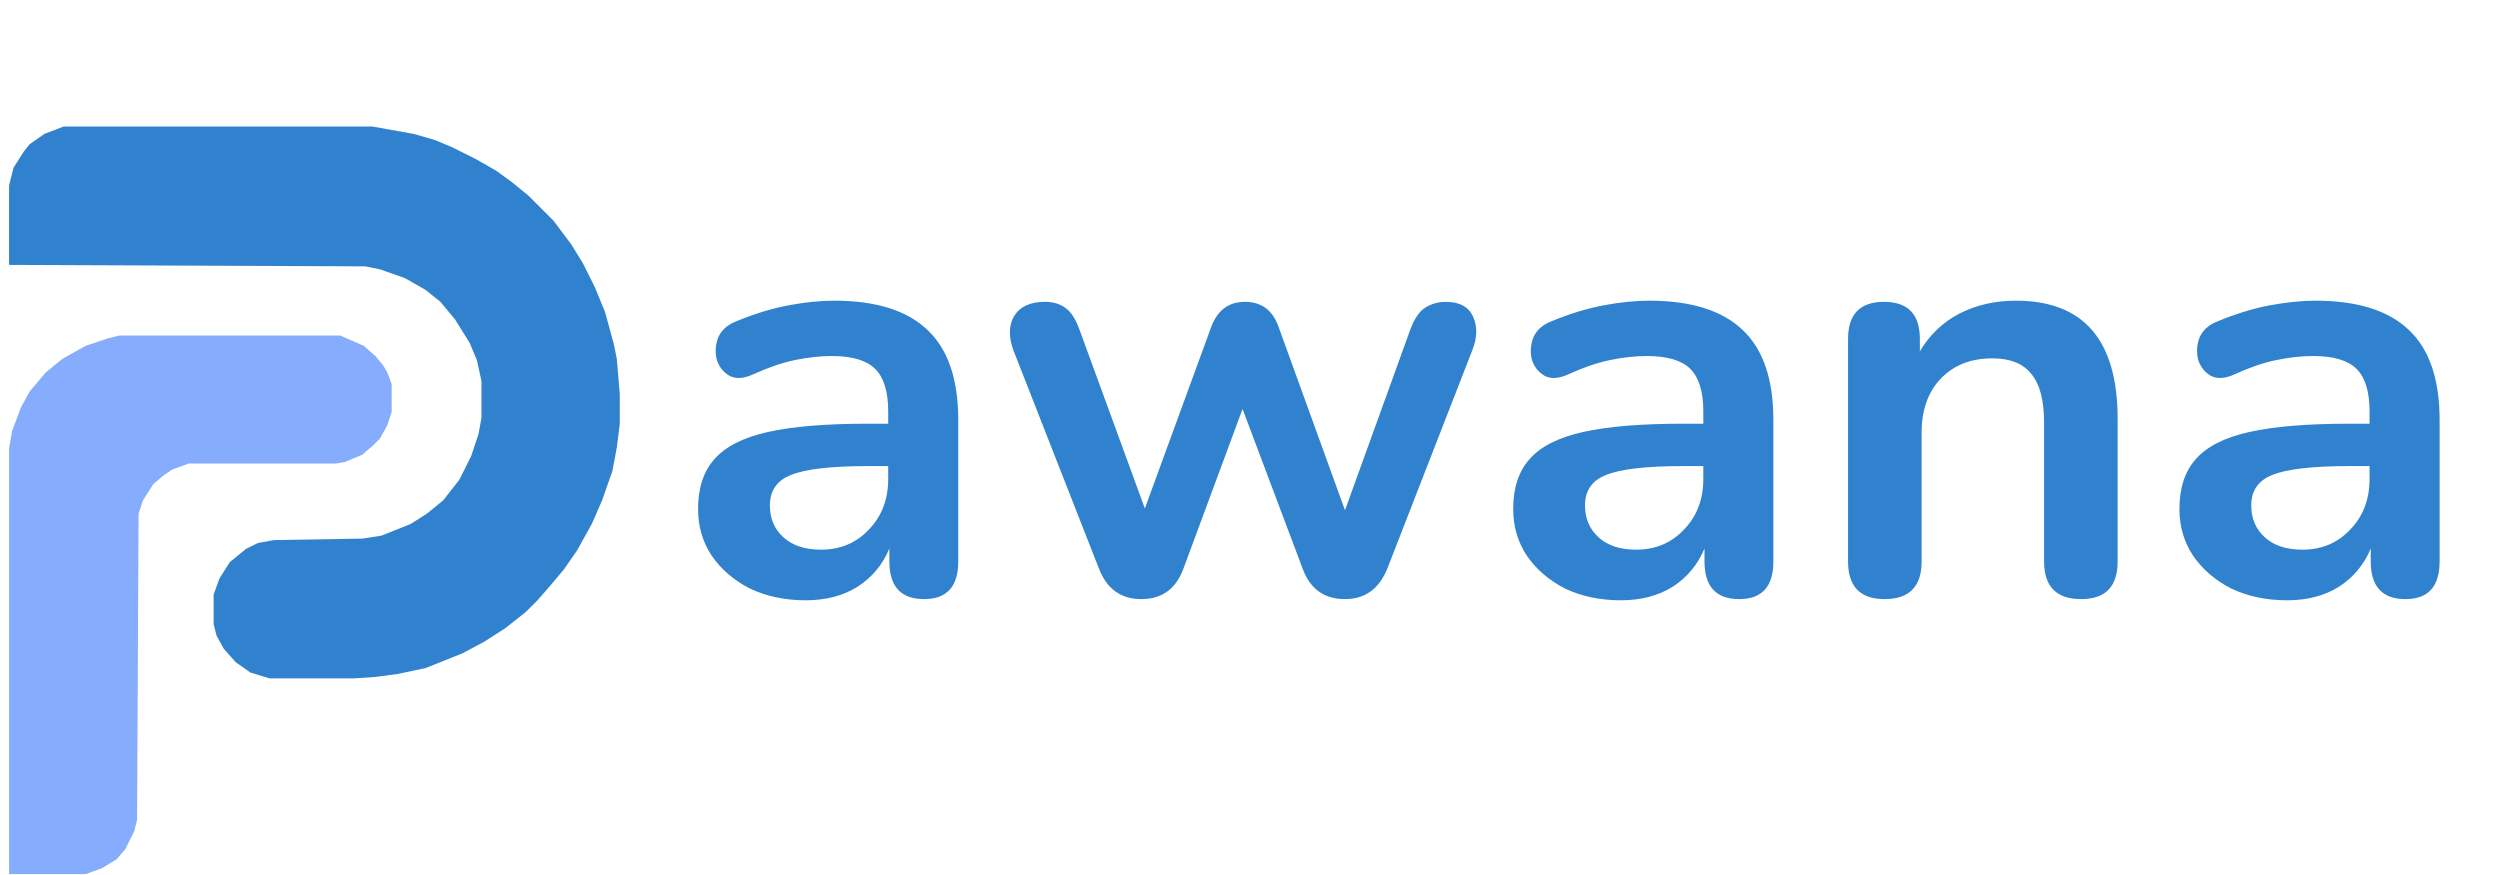
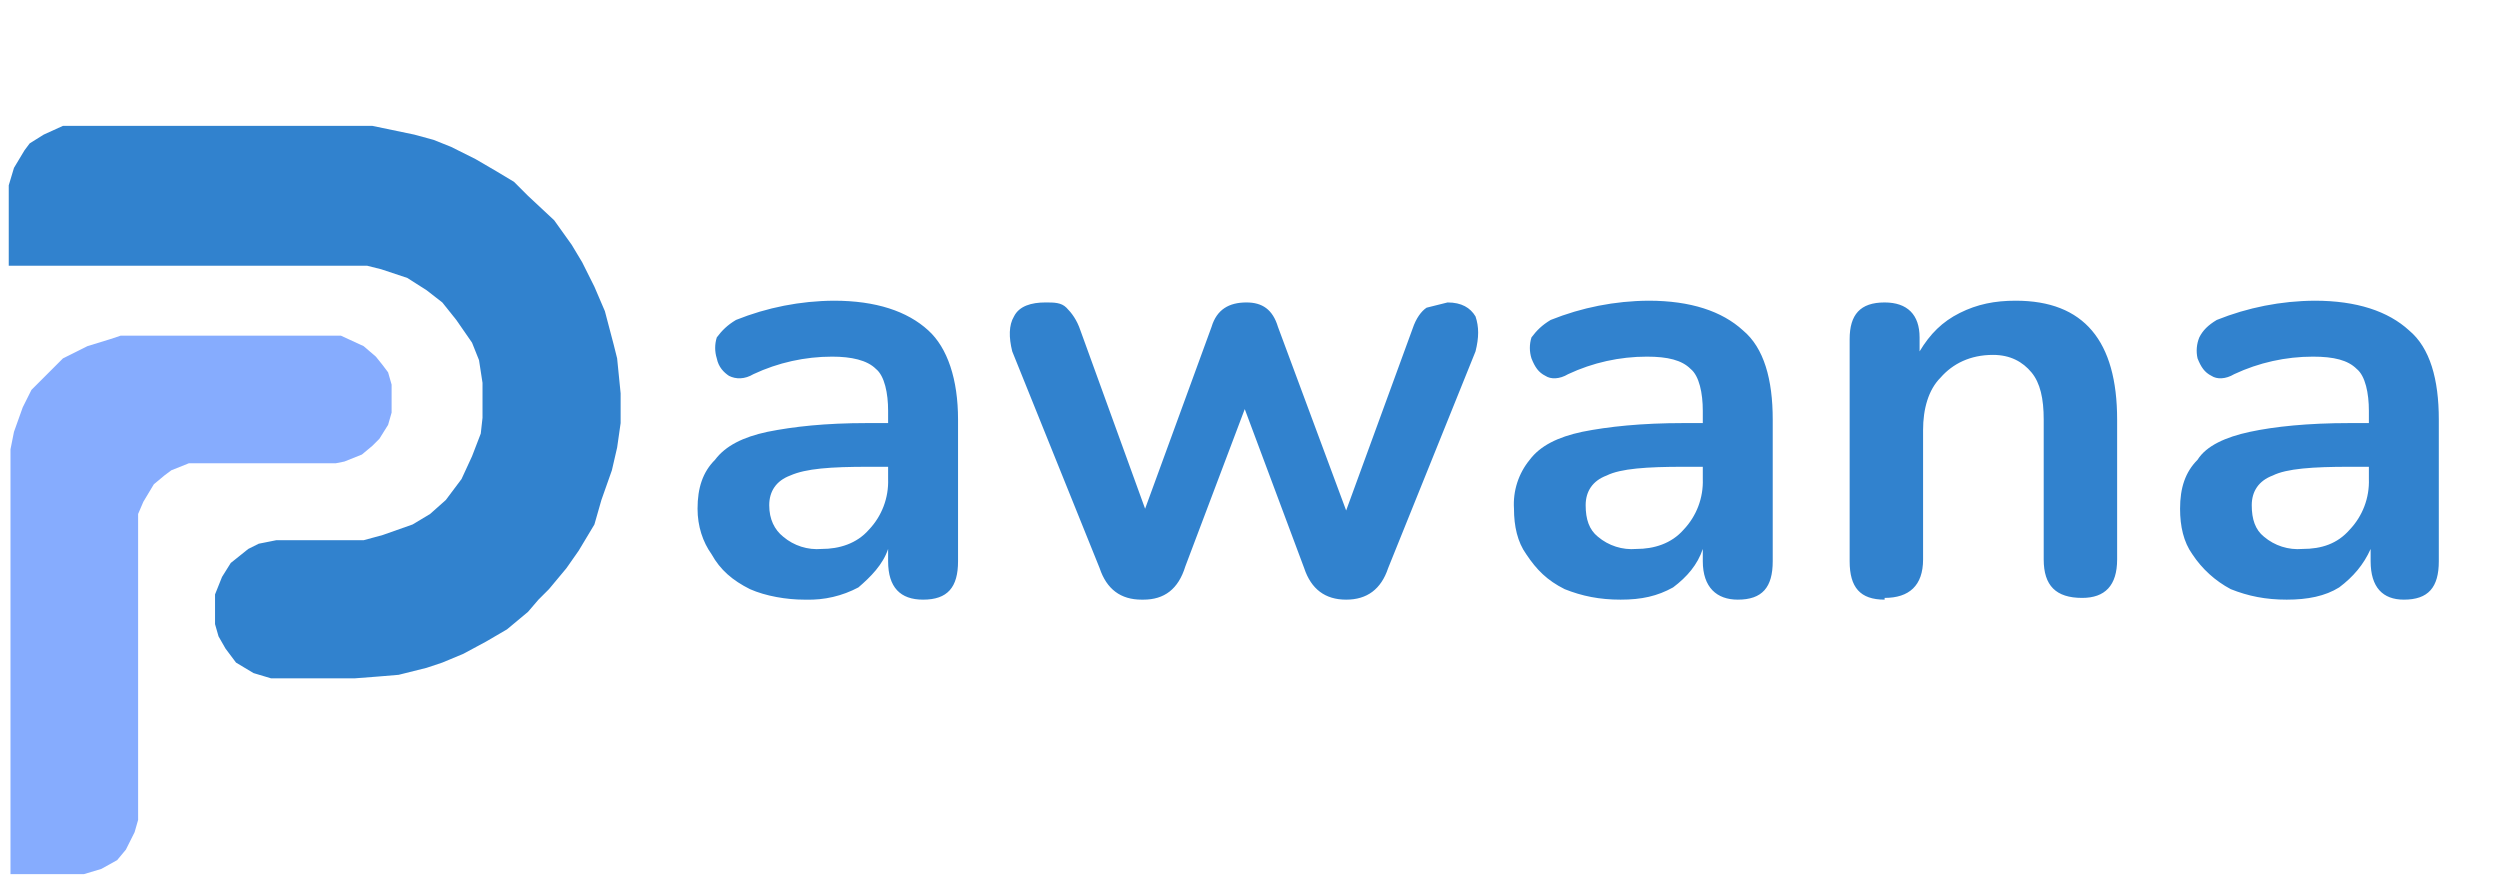
- <svg xmlns="http://www.w3.org/2000/svg" width="143" height="50" viewBox="0 0 143 50" fill="none">
-   <path d="M3.633 7.239H12.471H21.31L23.667 7.66L24.845 7.997L25.855 8.418L27.202 9.091L28.381 9.764L29.306 10.438L30.232 11.195L31.663 12.626L32.673 13.973L33.347 15.067L34.02 16.414L34.609 17.845L35.114 19.697L35.283 20.539L35.451 22.559V24.242L35.283 25.589L35.03 26.936L34.441 28.619L33.852 29.966L33.01 31.482L32.253 32.576L31.327 33.67L30.737 34.343L30.064 35.017L28.886 35.943L27.707 36.7L26.445 37.374L25.182 37.879L24.34 38.215L22.741 38.552L21.478 38.721L20.215 38.805H15.418L14.323 38.468L13.482 37.879L12.808 37.121L12.387 36.364L12.219 35.69V34.007L12.556 33.081L13.145 32.155L14.071 31.397L14.744 31.061L15.67 30.892L20.721 30.808L21.815 30.64L23.498 29.966L24.424 29.377L25.35 28.619L26.276 27.441L26.95 26.094L27.37 24.832L27.539 23.906V21.801L27.286 20.623L26.865 19.613L26.024 18.266L25.182 17.256L24.34 16.582L23.162 15.909L21.731 15.404L20.889 15.236L12.471 15.201L0.519 15.152V14.731V14.226V13.636V12.795V12.29V11.616V10.606L0.771 9.596L1.36 8.67L1.697 8.249L2.539 7.66L3.633 7.239Z" fill="#3182CE" />
-   <path d="M6.832 19.192H19.458L20.805 19.781L21.478 20.37L21.899 20.875L22.152 21.296L22.404 21.97V23.569L22.152 24.327L21.731 25.084L21.31 25.505L20.721 26.01L19.71 26.431L19.205 26.515H10.788L9.862 26.852L9.357 27.189L8.768 27.694L8.178 28.619L7.926 29.377L7.842 46.886L7.673 47.559L7.168 48.569L6.663 49.158L5.822 49.663L4.896 50H0.519V49.579V48.906V48.064V47.306V46.886V25.673L0.687 24.663L1.192 23.317L1.697 22.39L2.623 21.296L3.549 20.539L4.896 19.781L6.158 19.36L6.832 19.192Z" fill="#86ACFE" />
-   <path d="M46.091 34.337C44.901 34.337 43.835 34.112 42.892 33.663C41.972 33.192 41.242 32.563 40.704 31.778C40.188 30.992 39.929 30.105 39.929 29.118C39.929 27.906 40.244 26.952 40.872 26.256C41.501 25.538 42.522 25.021 43.936 24.707C45.35 24.393 47.247 24.236 49.626 24.236H50.805V23.529C50.805 22.406 50.558 21.598 50.064 21.104C49.57 20.61 48.74 20.364 47.572 20.364C46.922 20.364 46.215 20.442 45.451 20.599C44.711 20.756 43.925 21.026 43.094 21.407C42.556 21.654 42.107 21.688 41.748 21.508C41.388 21.306 41.142 21.003 41.007 20.599C40.895 20.173 40.917 19.746 41.074 19.32C41.254 18.893 41.602 18.579 42.118 18.377C43.151 17.951 44.138 17.648 45.081 17.468C46.046 17.288 46.922 17.199 47.707 17.199C50.109 17.199 51.894 17.76 53.061 18.882C54.228 19.982 54.812 21.699 54.812 24.034V32.114C54.812 33.551 54.161 34.269 52.859 34.269C51.534 34.269 50.872 33.551 50.872 32.114V31.374C50.49 32.294 49.885 33.024 49.054 33.562C48.223 34.079 47.236 34.337 46.091 34.337ZM46.966 31.441C48.066 31.441 48.975 31.059 49.694 30.296C50.434 29.533 50.805 28.568 50.805 27.401V26.66H49.66C47.55 26.66 46.08 26.828 45.249 27.165C44.441 27.479 44.037 28.063 44.037 28.916C44.037 29.657 44.295 30.263 44.812 30.734C45.328 31.205 46.046 31.441 46.966 31.441ZM65.283 34.269C64.115 34.269 63.307 33.686 62.858 32.519L57.976 20.061C57.684 19.275 57.696 18.613 58.01 18.074C58.347 17.535 58.93 17.266 59.761 17.266C60.255 17.266 60.659 17.39 60.973 17.636C61.287 17.861 61.556 18.299 61.781 18.95L65.485 29.084L69.289 18.68C69.648 17.737 70.288 17.266 71.209 17.266C72.151 17.266 72.791 17.737 73.128 18.68L76.933 29.185L80.67 18.849C80.894 18.242 81.175 17.827 81.512 17.603C81.871 17.378 82.264 17.266 82.69 17.266C83.498 17.266 84.026 17.558 84.272 18.141C84.519 18.703 84.497 19.342 84.205 20.061L79.357 32.519C78.885 33.686 78.077 34.269 76.933 34.269C75.743 34.269 74.935 33.686 74.508 32.519L71.074 23.394L67.707 32.485C67.28 33.675 66.472 34.269 65.283 34.269ZM92.716 34.337C91.526 34.337 90.46 34.112 89.517 33.663C88.597 33.192 87.868 32.563 87.329 31.778C86.813 30.992 86.555 30.105 86.555 29.118C86.555 27.906 86.869 26.952 87.497 26.256C88.126 25.538 89.147 25.021 90.561 24.707C91.975 24.393 93.872 24.236 96.251 24.236H97.43V23.529C97.43 22.406 97.183 21.598 96.689 21.104C96.195 20.61 95.365 20.364 94.198 20.364C93.547 20.364 92.84 20.442 92.076 20.599C91.336 20.756 90.55 21.026 89.719 21.407C89.181 21.654 88.732 21.688 88.373 21.508C88.013 21.306 87.767 21.003 87.632 20.599C87.52 20.173 87.542 19.746 87.699 19.32C87.879 18.893 88.227 18.579 88.743 18.377C89.776 17.951 90.763 17.648 91.706 17.468C92.671 17.288 93.547 17.199 94.332 17.199C96.734 17.199 98.519 17.76 99.686 18.882C100.853 19.982 101.437 21.699 101.437 24.034V32.114C101.437 33.551 100.786 34.269 99.484 34.269C98.159 34.269 97.497 33.551 97.497 32.114V31.374C97.116 32.294 96.51 33.024 95.679 33.562C94.849 34.079 93.861 34.337 92.716 34.337ZM93.591 31.441C94.691 31.441 95.6 31.059 96.319 30.296C97.059 29.533 97.43 28.568 97.43 27.401V26.66H96.285C94.175 26.66 92.705 26.828 91.874 27.165C91.066 27.479 90.662 28.063 90.662 28.916C90.662 29.657 90.92 30.263 91.437 30.734C91.953 31.205 92.671 31.441 93.591 31.441ZM107.796 34.269C106.404 34.269 105.709 33.551 105.709 32.114V19.387C105.709 17.973 106.393 17.266 107.762 17.266C109.132 17.266 109.816 17.973 109.816 19.387V20.094C110.377 19.151 111.129 18.433 112.072 17.939C113.037 17.446 114.115 17.199 115.304 17.199C119.188 17.199 121.129 19.454 121.129 23.966V32.114C121.129 33.551 120.434 34.269 119.042 34.269C117.628 34.269 116.921 33.551 116.921 32.114V24.168C116.921 22.889 116.674 21.957 116.18 21.374C115.709 20.79 114.968 20.498 113.958 20.498C112.723 20.498 111.735 20.891 110.995 21.677C110.276 22.44 109.917 23.461 109.917 24.741V32.114C109.917 33.551 109.21 34.269 107.796 34.269ZM130.825 34.337C129.635 34.337 128.569 34.112 127.626 33.663C126.706 33.192 125.977 32.563 125.438 31.778C124.922 30.992 124.663 30.105 124.663 29.118C124.663 27.906 124.978 26.952 125.606 26.256C126.235 25.538 127.256 25.021 128.67 24.707C130.084 24.393 131.981 24.236 134.36 24.236H135.539V23.529C135.539 22.406 135.292 21.598 134.798 21.104C134.304 20.61 133.474 20.364 132.307 20.364C131.656 20.364 130.949 20.442 130.185 20.599C129.445 20.756 128.659 21.026 127.828 21.407C127.29 21.654 126.841 21.688 126.482 21.508C126.122 21.306 125.876 21.003 125.741 20.599C125.629 20.173 125.651 19.746 125.808 19.32C125.988 18.893 126.336 18.579 126.852 18.377C127.885 17.951 128.872 17.648 129.815 17.468C130.78 17.288 131.656 17.199 132.441 17.199C134.843 17.199 136.628 17.76 137.795 18.882C138.962 19.982 139.546 21.699 139.546 24.034V32.114C139.546 33.551 138.895 34.269 137.593 34.269C136.268 34.269 135.606 33.551 135.606 32.114V31.374C135.225 32.294 134.619 33.024 133.788 33.562C132.957 34.079 131.97 34.337 130.825 34.337ZM131.7 31.441C132.8 31.441 133.709 31.059 134.428 30.296C135.168 29.533 135.539 28.568 135.539 27.401V26.66H134.394C132.284 26.66 130.814 26.828 129.983 27.165C129.175 27.479 128.771 28.063 128.771 28.916C128.771 29.657 129.029 30.263 129.546 30.734C130.062 31.205 130.78 31.441 131.7 31.441Z" fill="#3182CE" />
+ <svg xmlns="http://www.w3.org/2000/svg" fill="none" viewBox="0 0 1430 500">
+   <path d="M36 72h177l24 5 11 3 10 4 14 7 12 7 10 6 8 8 15 14 10 14 6 10 7 14 6 14 5 19 2 8 2 20v17l-2 14-3 13-6 17L340 300l-9 15-7 10-10 12-6 6-6 7-12 10-12 7-13 7-12 5-9 3-16 4-12 1-13 1h-48l-10-3-10-6-6-8-4-7-2-7V340l4-10 5-8 10-8 6-3 10-2h50l11-3 17-6 10-6 9-8 9-12 6-13 5-13 1-9v-20l-2-13-4-10-9-13-8-10-9-7-11-7-15-5-8-2H5v-46l3-10 6-10 3-4 8-5 11-5Z" fill="#3182CE" />
+   <path d="M68 192h127l13 6 7 6 4 5 3 4 2 7v16l-2 7-5 8-4 4-6 5-10 4-5 1h-84l-10 4-4 3-6 5-6 10-3 7v175l-2 7-5 10-5 6-9 5-10 3H6V257l2-10 5-14 5-10 10-10 8-8 14-7 13-4 6-2Z" fill="#86ACFE" />
+   <path d="M460 343c-10 0-22-2-31-6-10-5-17-11-22-20-5-7-8-16-8-26 0-12 3-21 10-28 6-8 16-13 30-16 15-3 33-5 57-5h12v-7c0-10-2-20-7-24-5-5-14-7-25-7a106 106 0 00-45 10c-5 3-10 3-14 1-3-2-6-5-7-10a20 20 0 01 0-12c3-4 6-7 11-10a153 153 0 01 56-11c24 0 42 6 54 17 11 10 17 28 17 51v81c0 15-6 22-20 22-13 0-20-7-20-22v-7c-3 9-10 16-17 22a60 60 0 01-30 7Zm10-29c10 0 20-3 27-11a40 40 0 00 11-29v-7h-11c-22 0-36 1-45 5-8 3-12 9-12 17 0 8 3 14 8 18a30 30 0 00 22 7Zm183 29c-12 0-20-6-24-18l-50-124c-2-8-2-15 1-20 3-6 10-8 18-8 5 0 9 0 12 3 3 3 6 7 8 13l37 102 38-104c3-10 10-14 20-14 9 0 15 4 18 14L770 292l38-104c2-6 5-10 8-12l12-3c8 0 13 3 16 8 2 6 2 12 0 20l-50 124c-4 12-12 18-24 18s-20-6-24-18l-34-91-34 90c-4 13-12 19-24 19Zm274 0c-12 0-22-2-32-6-10-5-16-11-22-20-5-7-7-16-7-26a40 40 0 01 9-28c6-8 16-13 30-16 15-3 34-5 58-5h11v-7c0-10-2-20-7-24-5-5-13-7-25-7a106 106 0 00-45 10c-5 3-10 3-13 1-4-2-6-5-8-10a20 20 0 01 0-12c3-4 6-7 11-10a153 153 0 01 56-11c24 0 42 6 54 17 12 10 17 28 17 51v81c0 15-6 22-20 22-12 0-20-7-20-22v-7c-3 9-9 16-17 22-9 5-18 7-30 7Zm9-29c10 0 20-3 27-11a40 40 0 00 11-29v-7h-11c-21 0-36 1-44 5-8 3-12 9-12 17 0 8 2 14 7 18a30 30 0 00 22 7Zm142 29c-14 0-20-7-20-22V194c0-14 6-21 20-21 13 0 20 7 20 20v8c6-10 13-17 23-22 10-5 20-7 32-7 39 0 58 23 58 68v80c0 15-7 22-20 22-15 0-22-7-22-22v-80c0-12-2-21-7-27-5-6-12-10-22-10-13 0-23 5-30 13-7 7-10 18-10 30V320c0 15-8 22-22 22Zm230 0c-12 0-22-2-32-6a60 60 0 01-22-20c-5-7-7-16-7-26 0-12 3-21 10-28 5-8 16-13 30-16 14-3 33-5 57-5h11v-7c0-10-2-20-7-24-5-5-13-7-25-7a106 106 0 00-45 10c-5 3-10 3-13 1-4-2-6-5-8-10a20 20 0 01 1-12c2-4 5-7 10-10a153 153 0 01 56-11c24 0 42 6 54 17 12 10 17 28 17 51v81c0 15-6 22-20 22-12 0-19-7-19-22v-7c-4 9-10 16-18 22-8 5-18 7-30 7Zm9-29c11 0 20-3 27-11a40 40 0 00 11-29v-7h-11c-21 0-36 1-44 5-8 3-12 9-12 17 0 8 2 14 7 18a30 30 0 00 22 7Z" fill="#3182CE" />
</svg>
